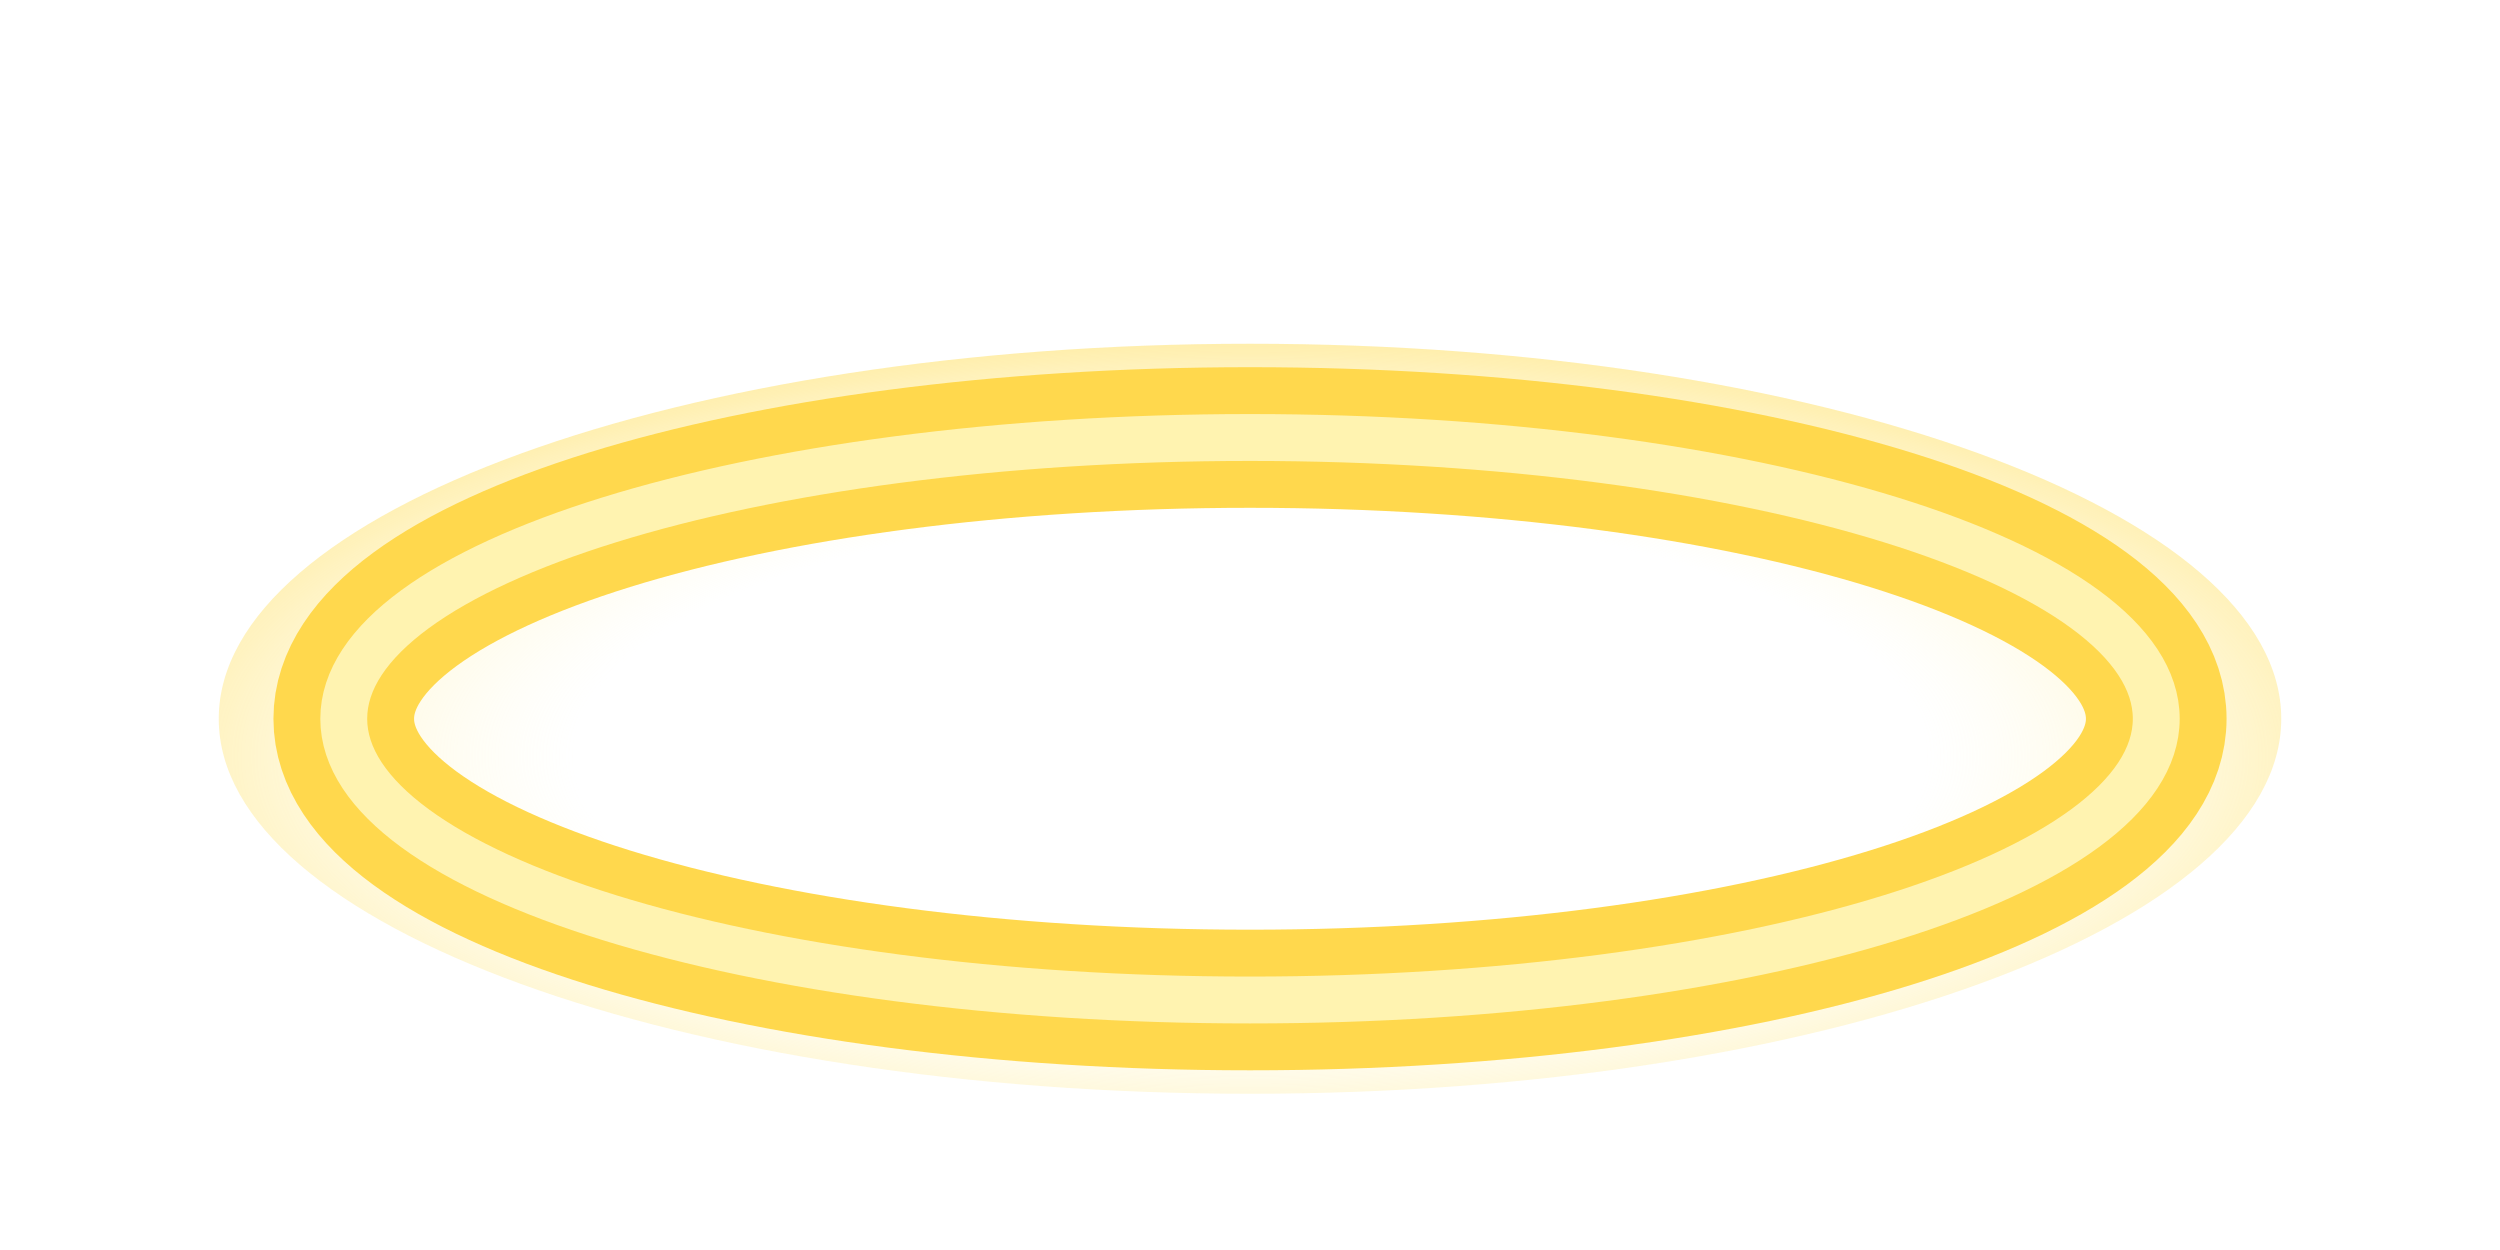
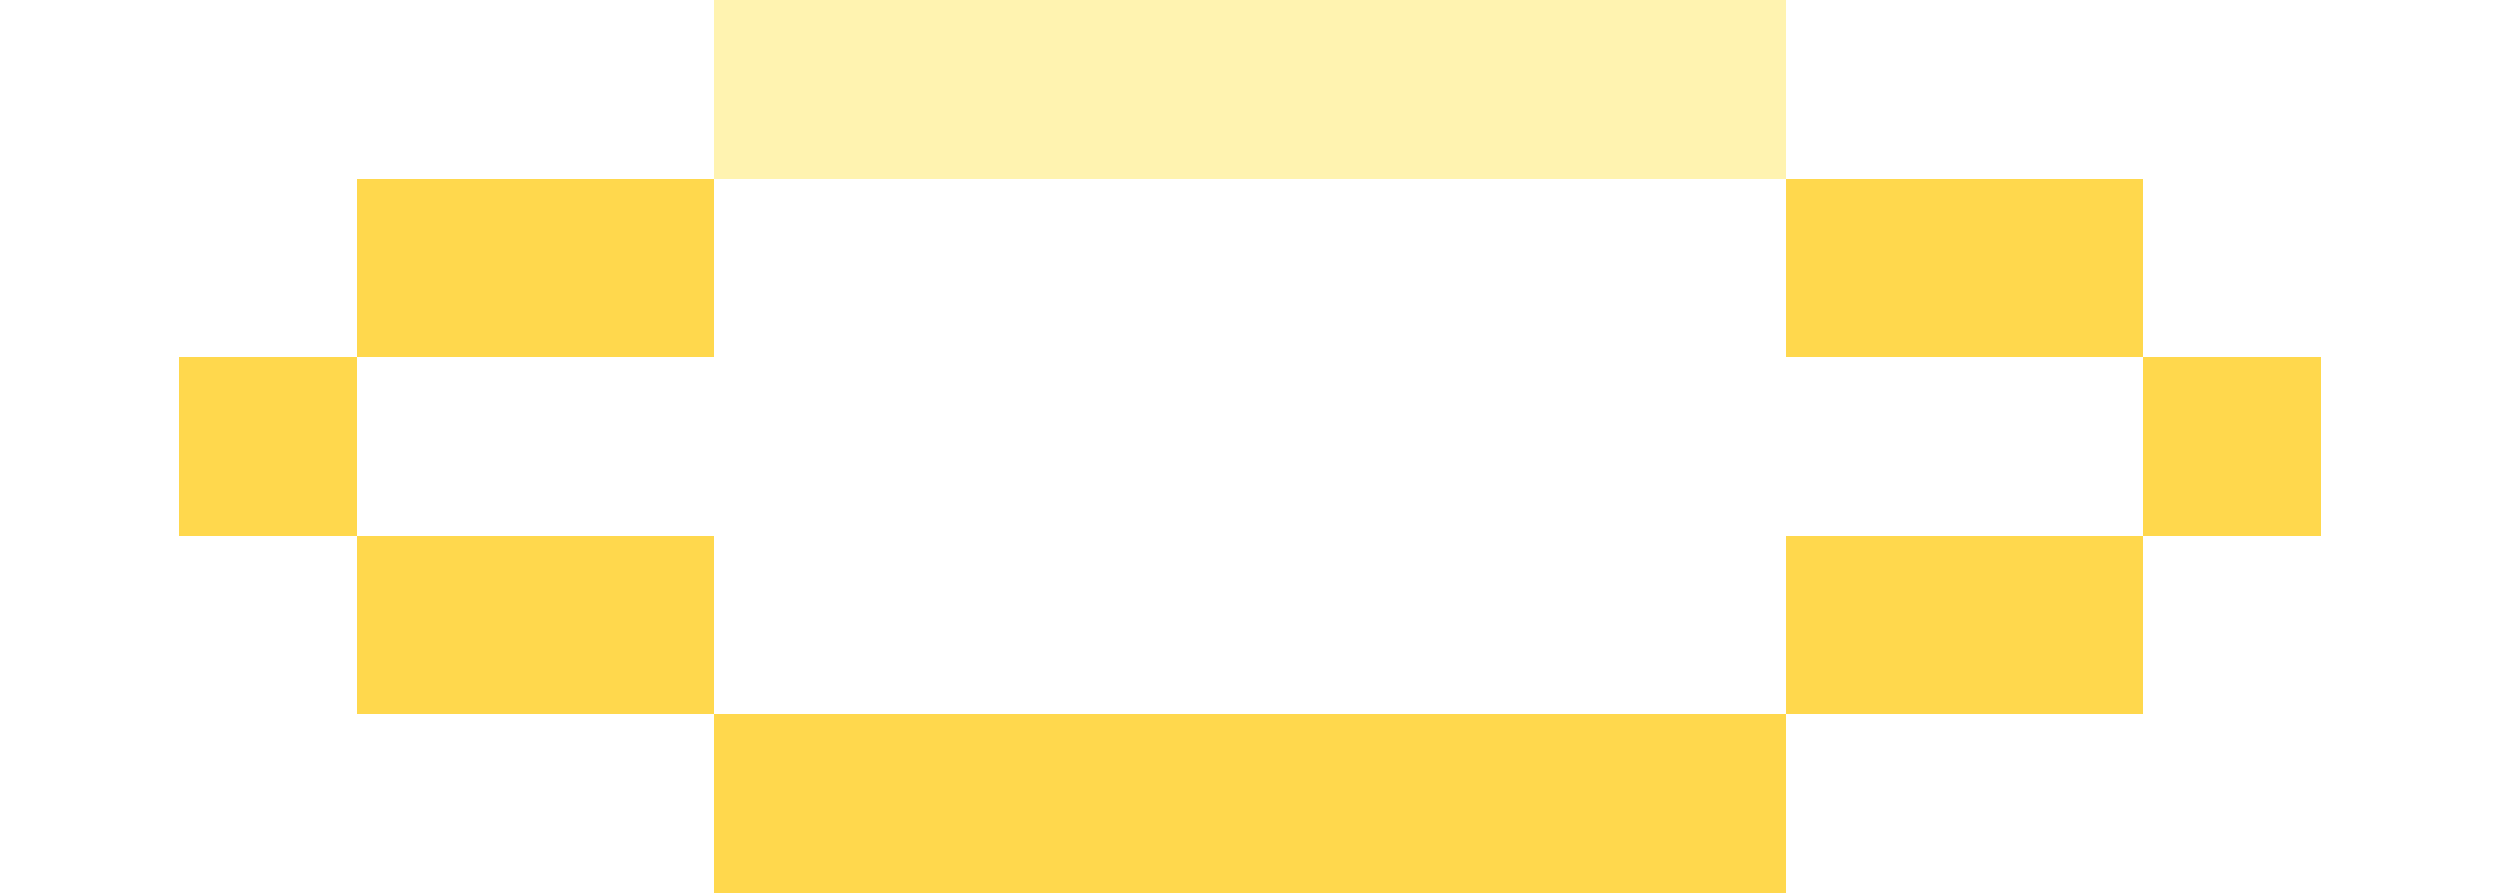
- <svg xmlns="http://www.w3.org/2000/svg" viewBox="0 0 160 80" width="160" height="80">
-   <defs>
-     <radialGradient id="halo-glow" cx="50%" cy="55%" r="55%">
-       <stop offset="60%" stop-color="#fff6c0" stop-opacity="0" />
-       <stop offset="100%" stop-color="#ffe066" stop-opacity="0.55" />
-     </radialGradient>
-   </defs>
-   <ellipse cx="80" cy="46" rx="66" ry="24" fill="url(#halo-glow)" />
-   <ellipse cx="80" cy="46" rx="58" ry="18" fill="none" stroke="#ffd84d" stroke-width="9" />
-   <ellipse cx="80" cy="46" rx="58" ry="18" fill="none" stroke="#fff3b0" stroke-width="3" />
+ <svg xmlns="http://www.w3.org/2000/svg" viewBox="0 0 14 5" shape-rendering="crispEdges" width="14" height="5">
+   <g fill="#ffd84d">
+     <rect x="4" y="0" width="6" height="1" />
+     <rect x="2" y="1" width="2" height="1" />
+     <rect x="10" y="1" width="2" height="1" />
+     <rect x="1" y="2" width="1" height="1" />
+     <rect x="12" y="2" width="1" height="1" />
+     <rect x="2" y="3" width="2" height="1" />
+     <rect x="10" y="3" width="2" height="1" />
+     <rect x="4" y="4" width="6" height="1" />
+   </g>
+   <rect x="4" y="0" width="6" height="1" fill="#fff3b0" />
</svg>
